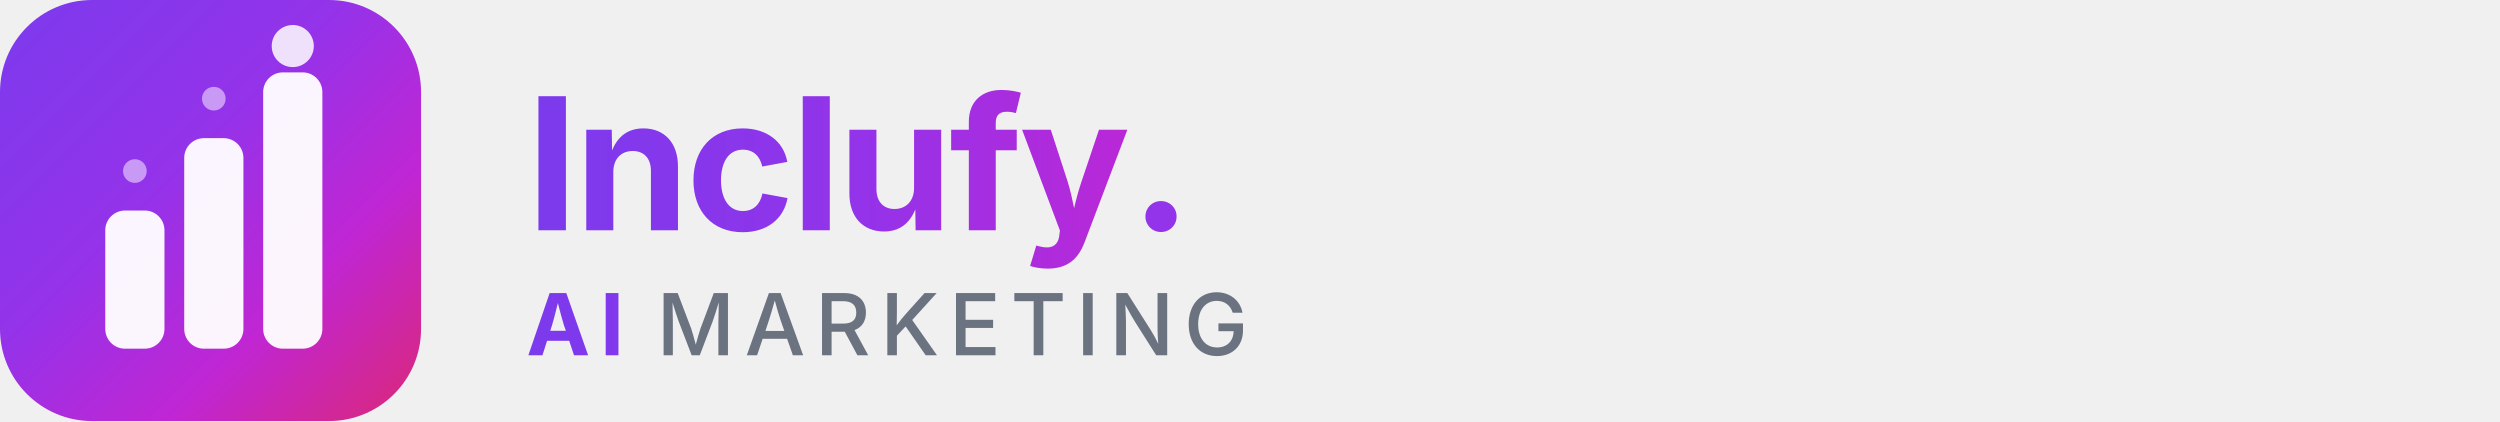
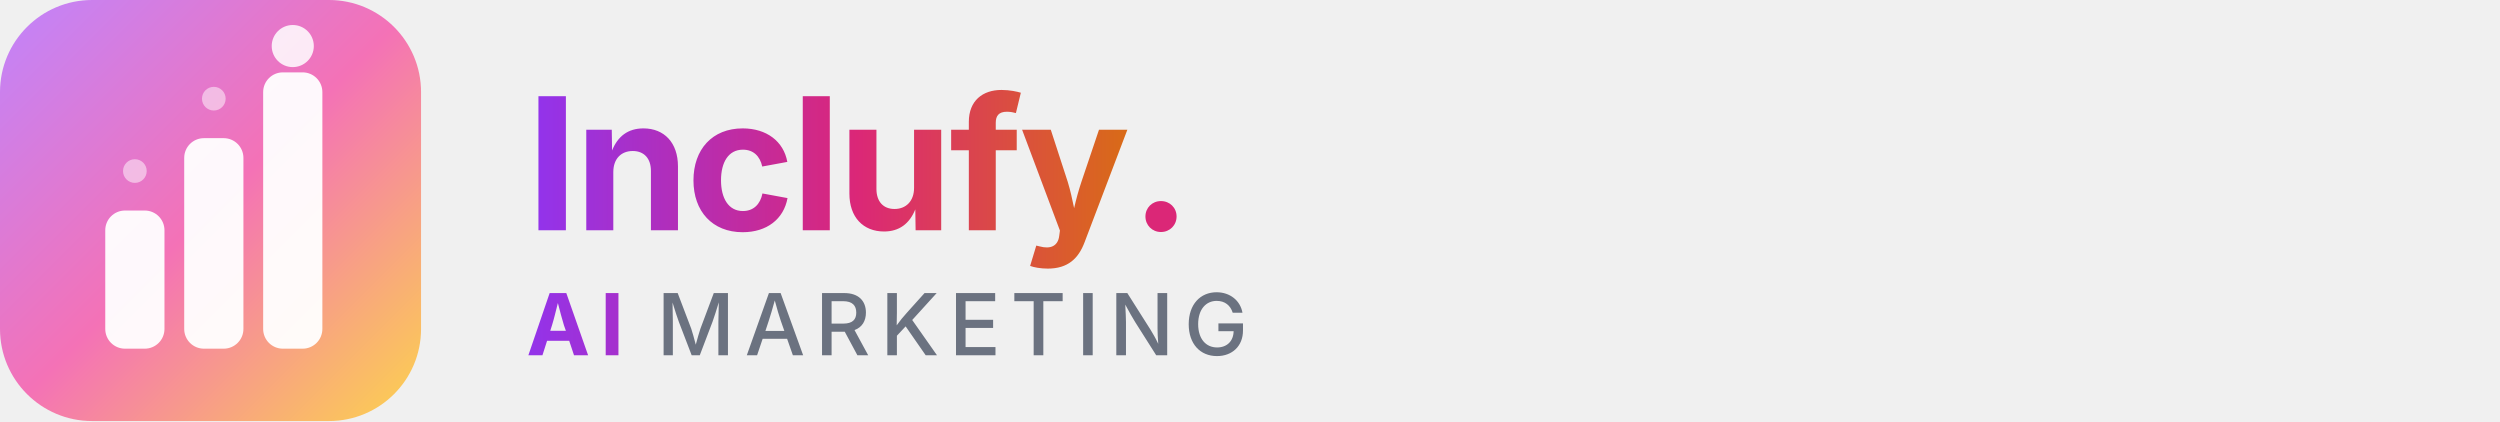
<svg xmlns="http://www.w3.org/2000/svg" viewBox="0 0 380 64">
  <defs>
    <linearGradient id="logobg2" x1="0%" y1="0%" x2="100%" y2="100%">
-       <stop offset="0%" style="stop-color:#7C3AED" />
-       <stop offset="40%" style="stop-color:#9333EA" />
-       <stop offset="70%" style="stop-color:#C026D3" />
-       <stop offset="100%" style="stop-color:#DB2777" />
+       <stop offset="0%" style="stop-color:#C084FC" />
+       <stop offset="50%" style="stop-color:#F472B6" />
+       <stop offset="100%" style="stop-color:#FCD34D" />
    </linearGradient>
    <linearGradient id="textgrad2" x1="0%" y1="0%" x2="100%" y2="0%">
-       <stop offset="0%" style="stop-color:#7C3AED" />
-       <stop offset="50%" style="stop-color:#9333EA" />
-       <stop offset="100%" style="stop-color:#C026D3" />
+       <stop offset="0%" style="stop-color:#9333EA" />
+       <stop offset="50%" style="stop-color:#DB2777" />
+       <stop offset="100%" style="stop-color:#D97706" />
    </linearGradient>
  </defs>
  <rect x="0" y="0" width="64" height="64" rx="14" fill="url(#logobg2)" />
  <g transform="translate(32,30)">
    <rect x="-16" y="2" width="9" height="21" rx="3" fill="white" opacity="0.95" />
    <rect x="-4" y="-9" width="9" height="32" rx="3" fill="white" opacity="0.95" />
    <rect x="8" y="-19" width="9" height="42" rx="3" fill="white" opacity="0.95" />
    <circle cx="12.5" cy="-23" r="3.2" fill="white" opacity="0.85" />
    <circle cx="-11.5" cy="-4" r="1.8" fill="white" opacity="0.5" />
    <circle cx="0.5" cy="-15" r="1.8" fill="white" opacity="0.5" />
  </g>
-   <text x="80" y="35" fill="url(#textgrad2)" font-family="Inter,system-ui,sans-serif" font-size="28" font-weight="700" letter-spacing="-0.5">Inclufy<tspan fill="#9333EA">.</tspan>
+   <text x="80" y="35" fill="url(#textgrad2)" font-family="Inter,system-ui,sans-serif" font-size="28" font-weight="700" letter-spacing="-0.5">Inclufy<tspan fill="#DB2777">.</tspan>
  </text>
  <text x="80" y="54" fill="#6B7280" font-family="Inter,system-ui,sans-serif" font-size="13" font-weight="500" letter-spacing="1.5">
    <tspan fill="url(#textgrad2)" font-weight="700">AI</tspan> MARKETING</text>
</svg>
